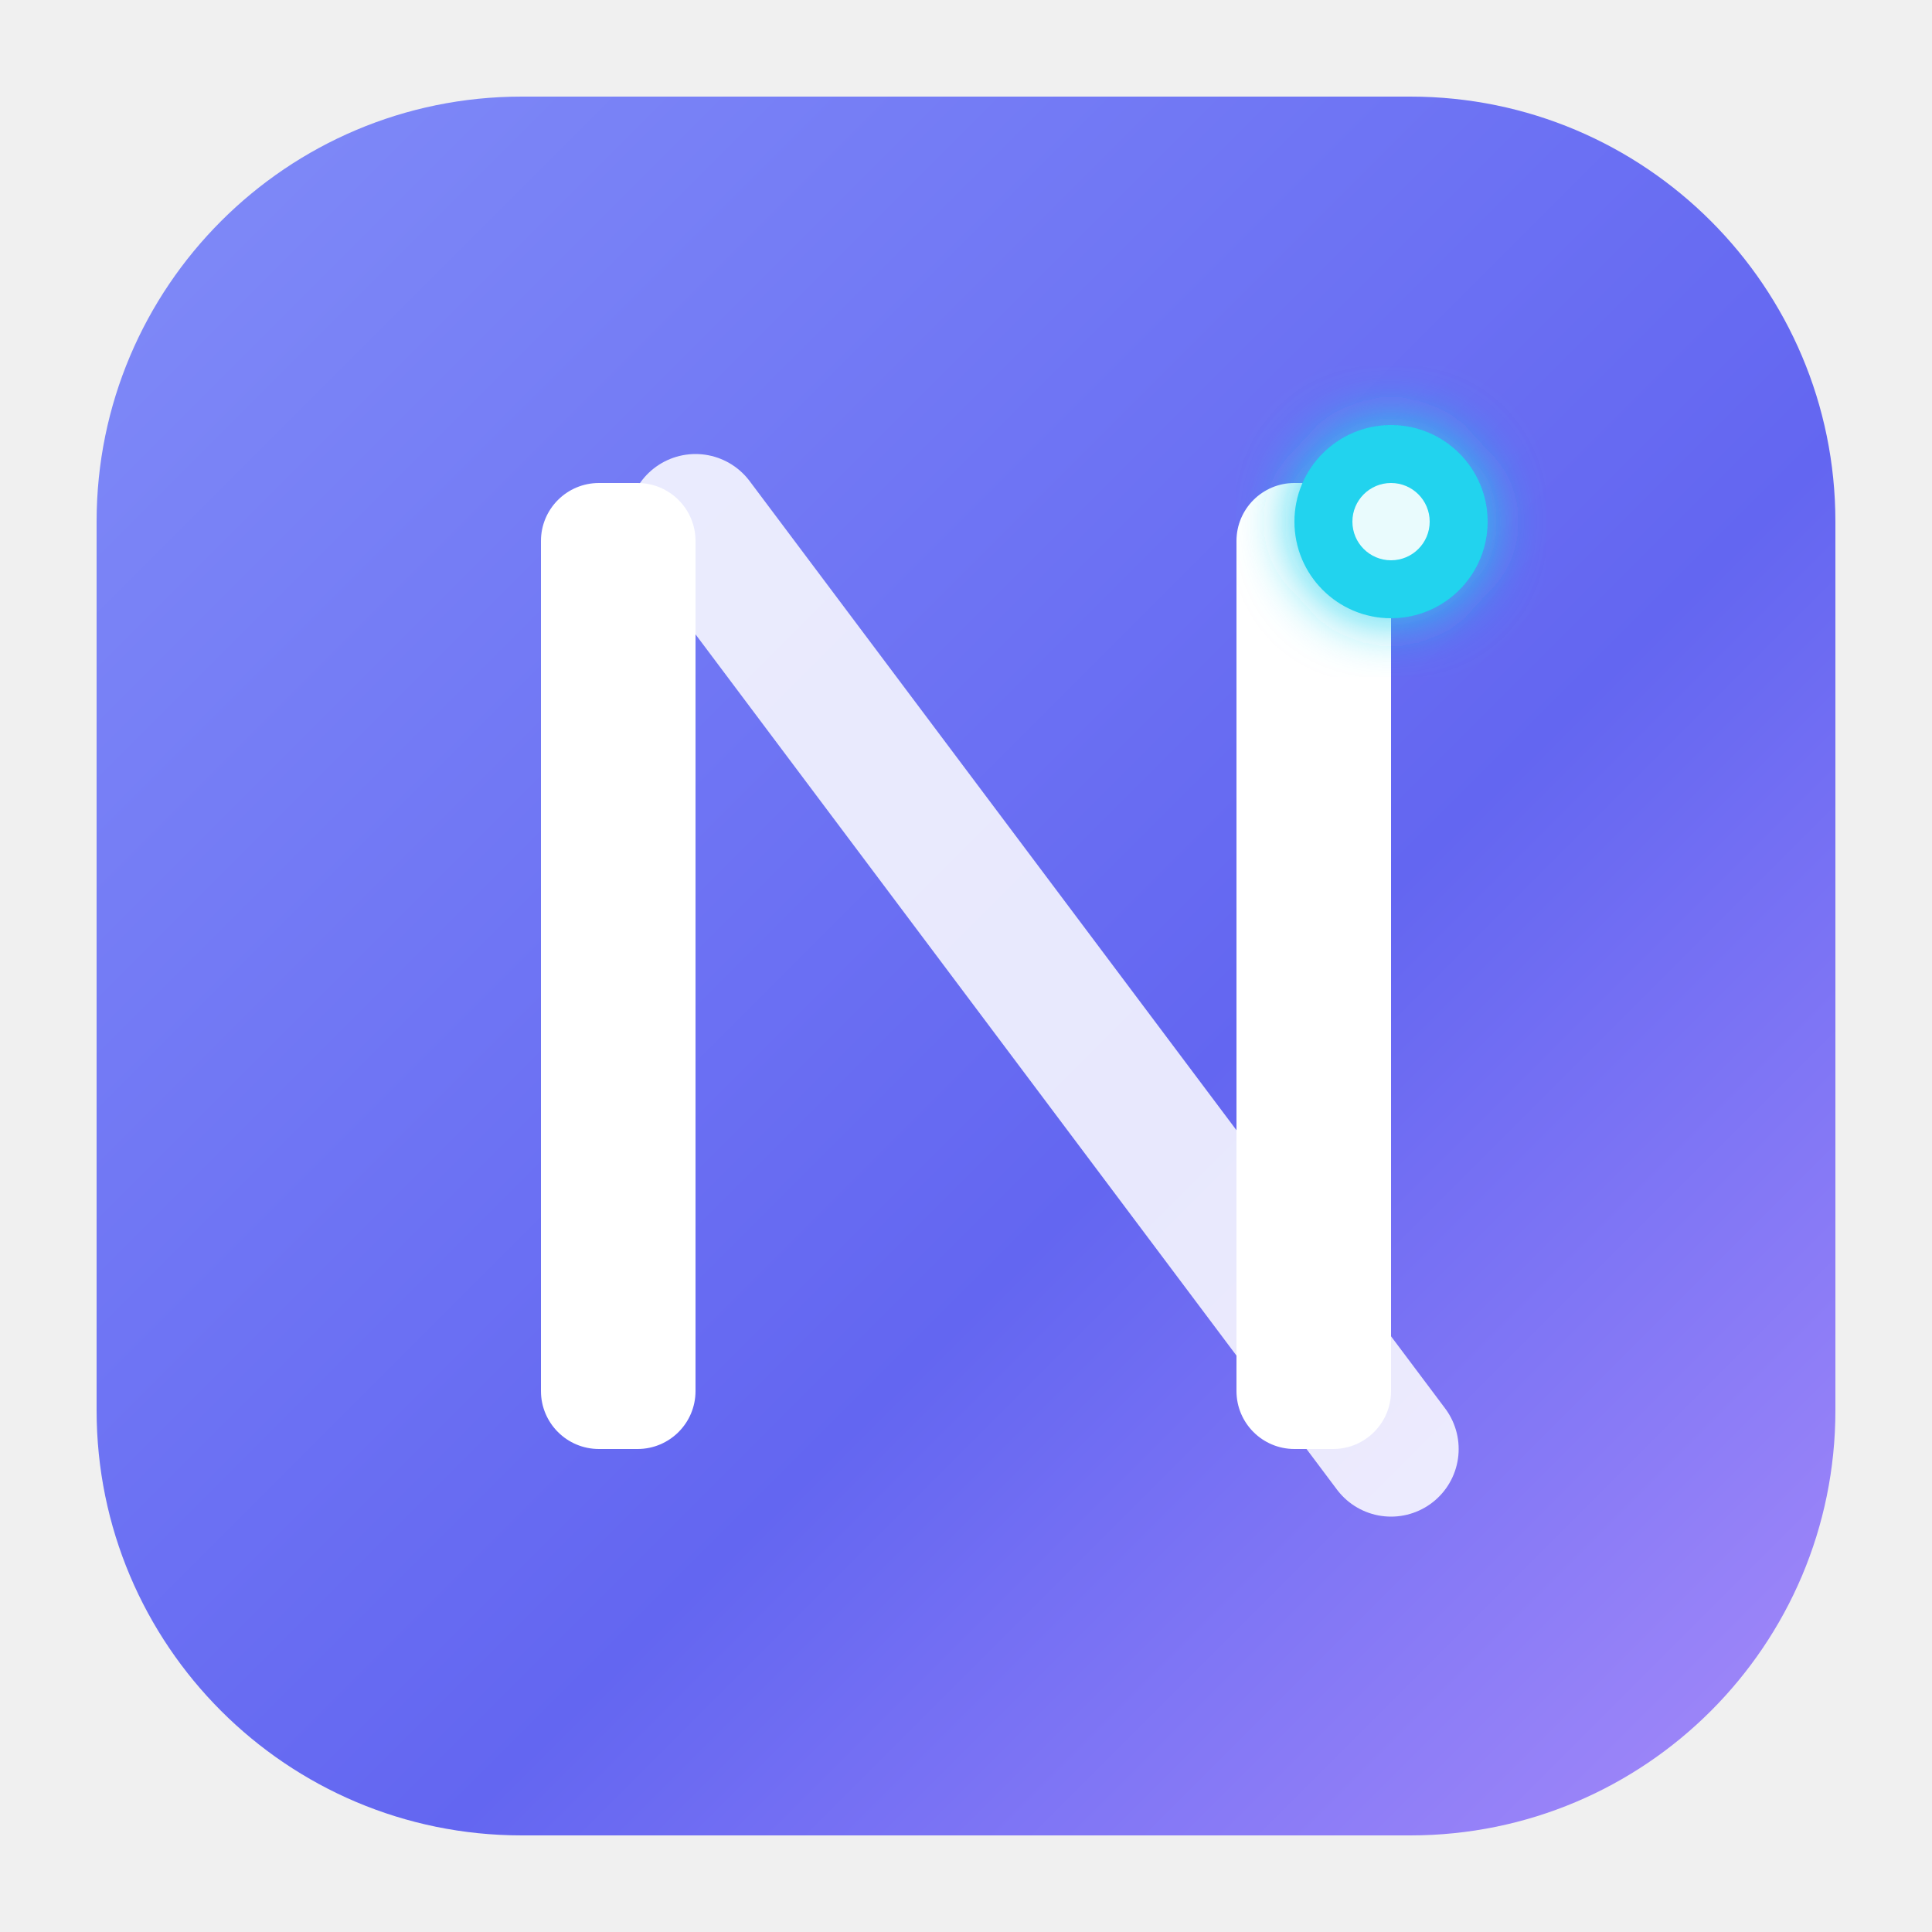
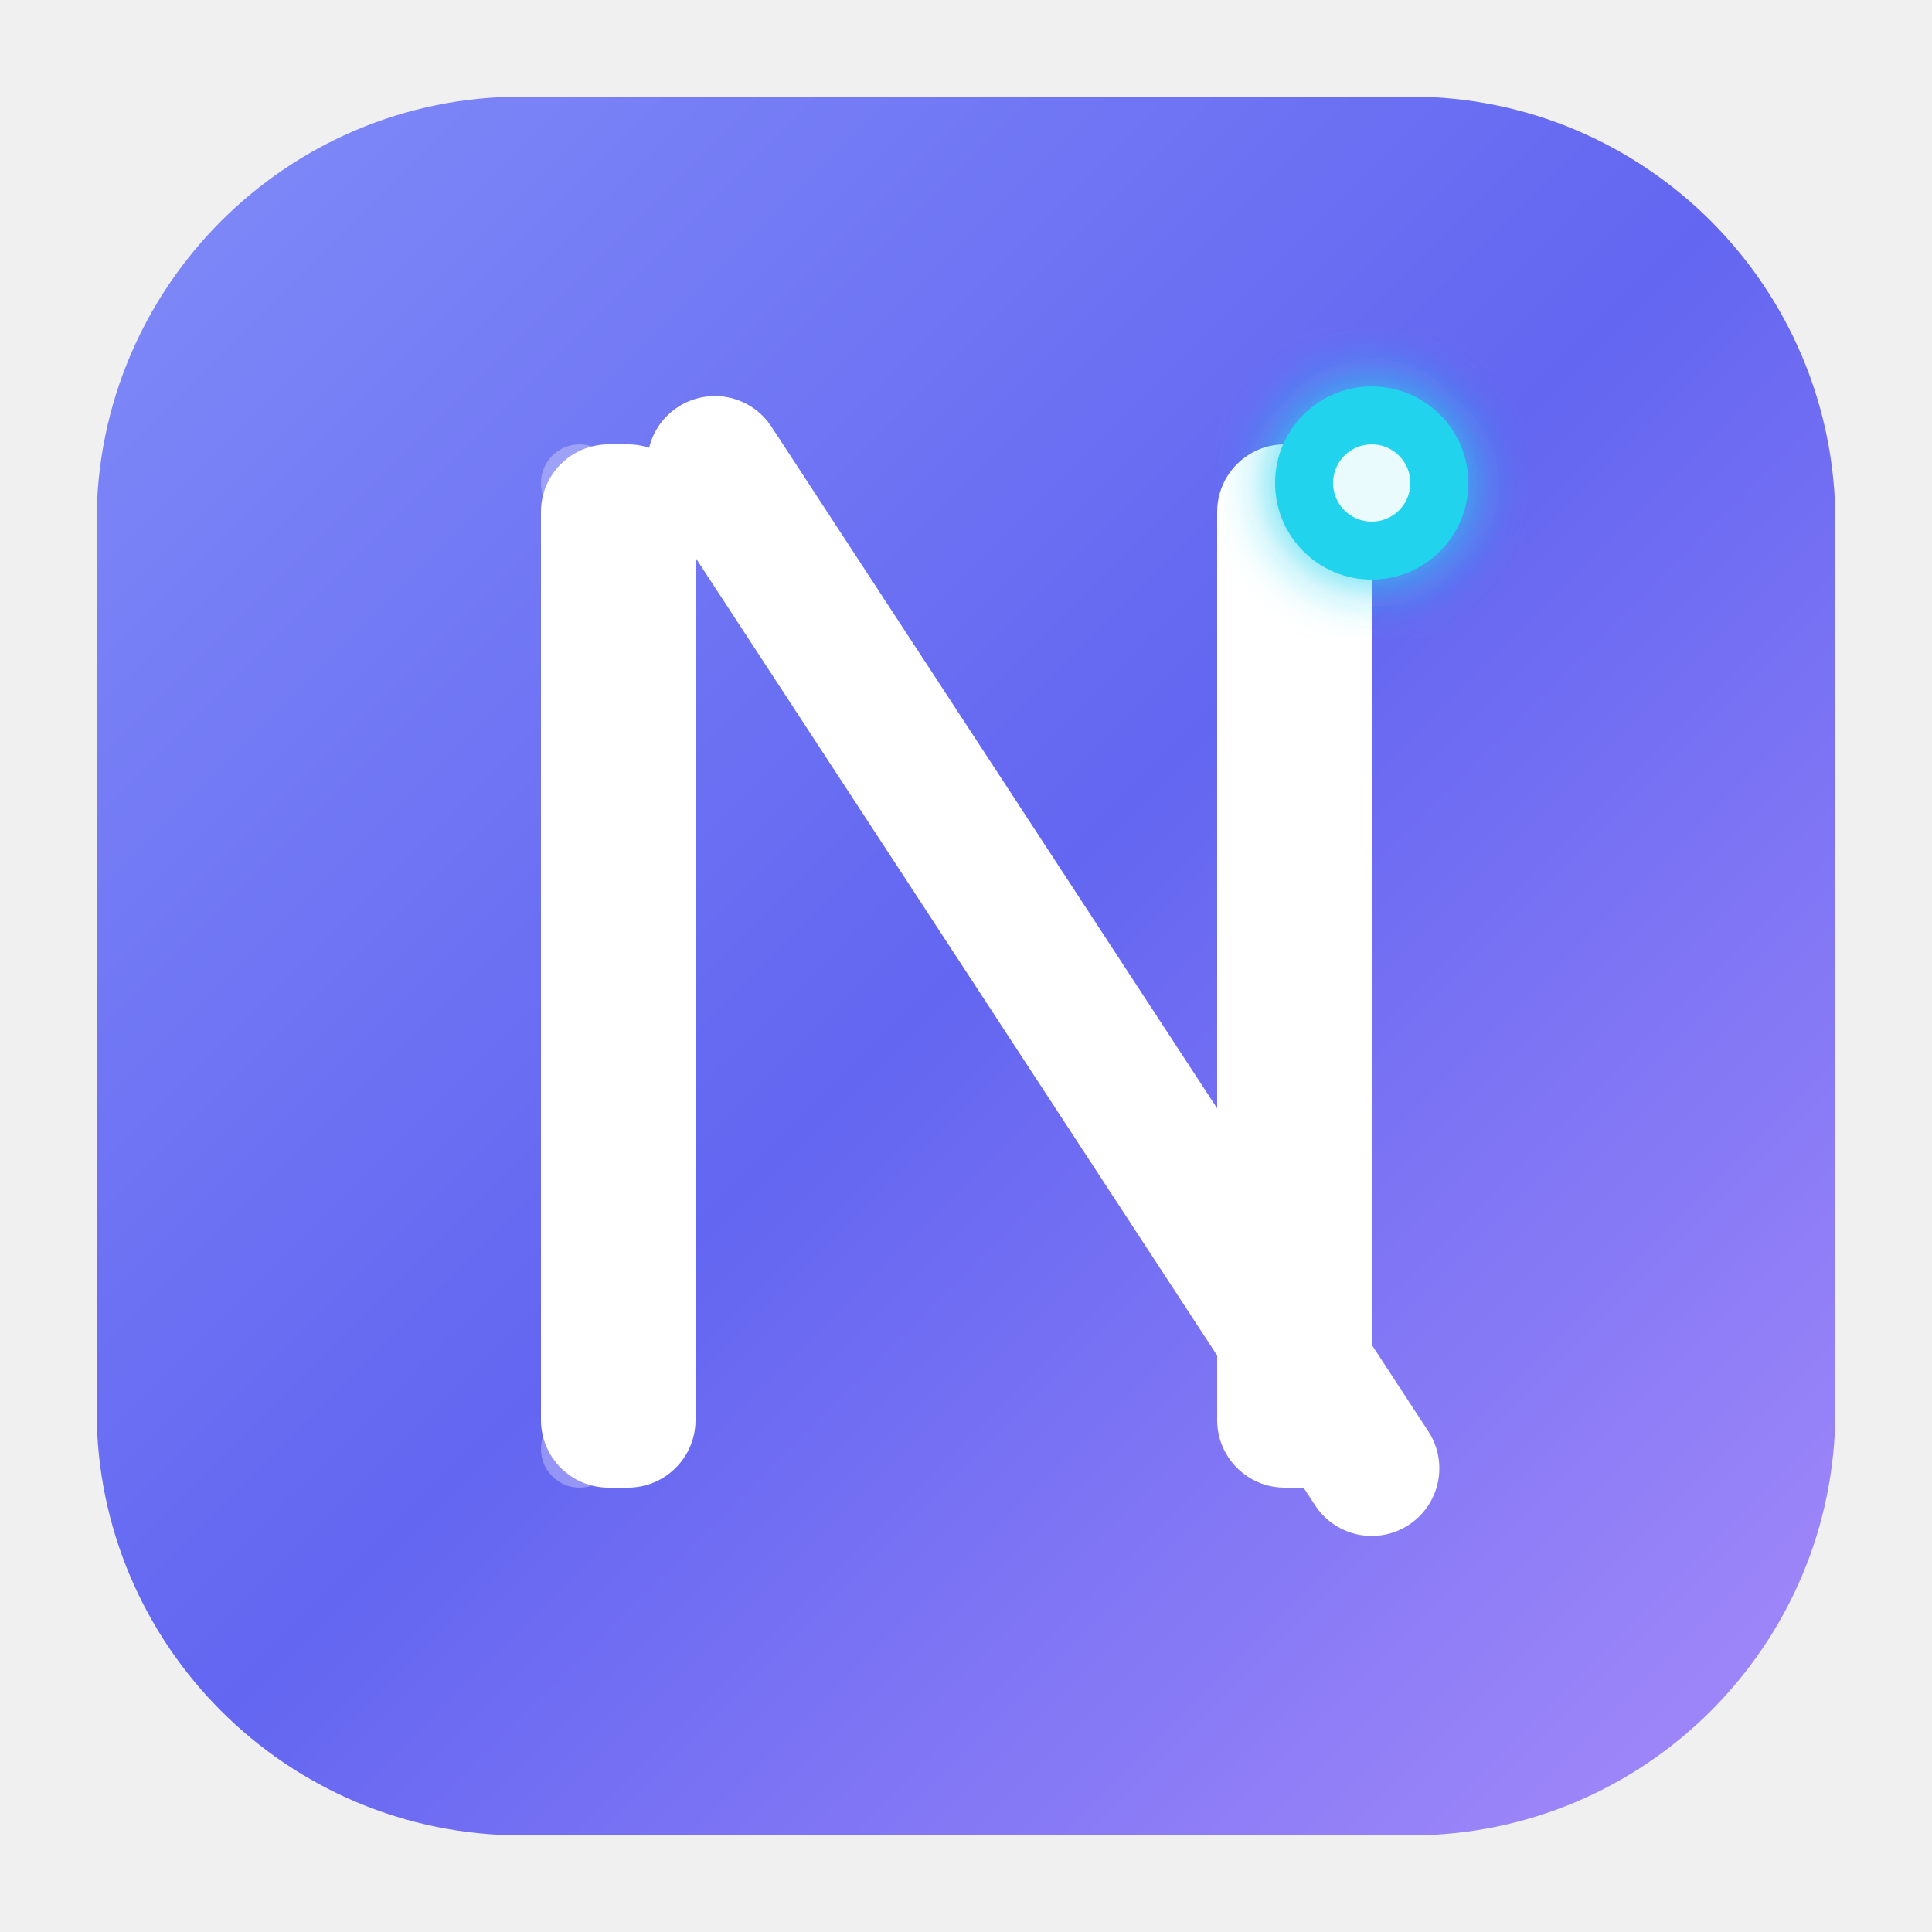
<svg xmlns="http://www.w3.org/2000/svg" viewBox="0 0 200 200" width="200" height="200">
  <defs>
    <linearGradient id="brandGrad" x1="0%" y1="0%" x2="100%" y2="100%">
      <stop offset="0%" stop-color="#818CF8" />
-       <stop offset="60%" stop-color="#6366F1" />
+       <stop offset="50%" stop-color="#6366F1" />
      <stop offset="100%" stop-color="#A78BFA" />
    </linearGradient>
    <linearGradient id="accentGrad" x1="0%" y1="0%" x2="100%" y2="100%">
      <stop offset="0%" stop-color="#22D3EE" />
      <stop offset="100%" stop-color="#818CF8" />
    </linearGradient>
    <filter id="glow" x="-30%" y="-30%" width="160%" height="160%">
      <feGaussianBlur stdDeviation="3" result="blur" />
      <feMerge>
        <feMergeNode in="blur" />
        <feMergeNode in="SourceGraphic" />
      </feMerge>
    </filter>
  </defs>
  <rect x="10" y="10" width="180" height="180" rx="44" fill="url(#brandGrad)" />
-   <g transform="translate(50, 44)">
-     <rect x="6" y="6" width="16" height="100" rx="6" fill="white" />
-     <rect x="78" y="6" width="16" height="100" rx="6" fill="white" />
-     <path d="M22 10 L94 106" stroke="rgba(255,255,255,0.85)" stroke-width="14" stroke-linecap="round" />
-     <circle cx="94" cy="10" r="10" fill="#22D3EE" filter="url(#glow)" />
-     <circle cx="94" cy="10" r="4" fill="white" opacity="0.9" />
-     <circle cx="12" cy="12" r="3.5" fill="rgba(255,255,255,0.3)" />
-     <circle cx="12" cy="100" r="3.5" fill="rgba(255,255,255,0.3)" />
-     <circle cx="86" cy="100" r="3.5" fill="rgba(255,255,255,0.3)" />
+   <g transform="translate(48, 38)">
+     <rect x="8" y="8" width="16" height="108" rx="7" fill="white" />
+     <path d="M26 10 L94 114" stroke="white" stroke-width="14" stroke-linecap="round" fill="none" />
+     <rect x="78" y="8" width="16" height="108" rx="7" fill="white" />
+     <circle cx="94" cy="12" r="10" fill="#22D3EE" filter="url(#glow)" />
+     <circle cx="94" cy="12" r="4" fill="white" opacity="0.9" />
+     <circle cx="12" cy="12" r="4" fill="rgba(255,255,255,0.3)" />
+     <circle cx="12" cy="112" r="4" fill="rgba(255,255,255,0.3)" />
+     <circle cx="86" cy="112" r="4" fill="rgba(255,255,255,0.3)" />
  </g>
</svg>
